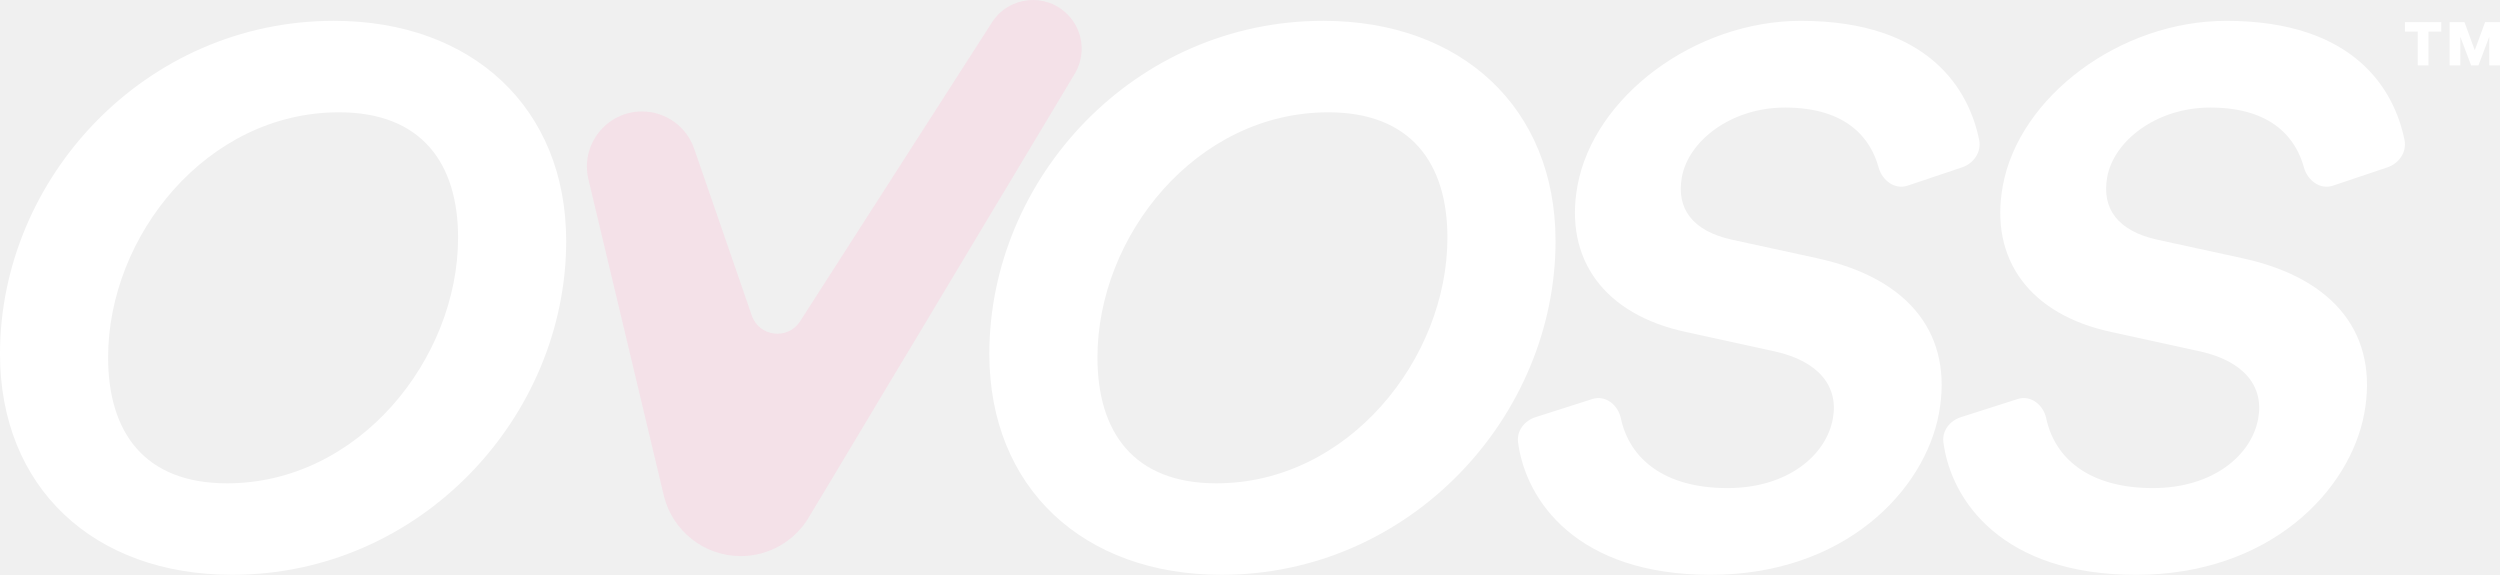
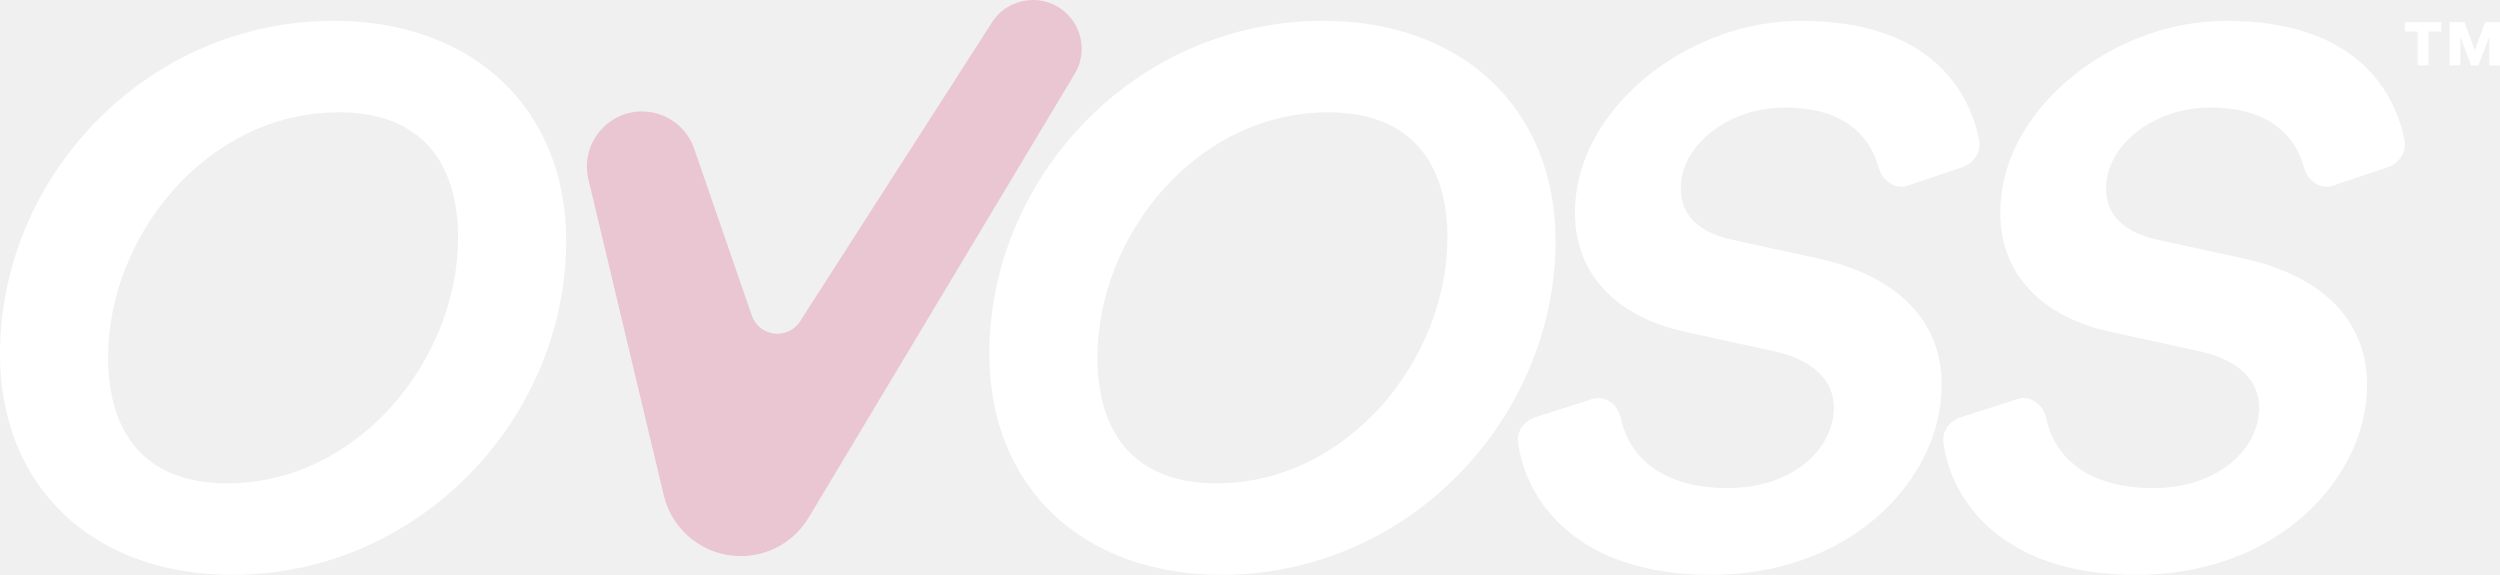
<svg xmlns="http://www.w3.org/2000/svg" width="136.368" height="31.355" viewBox="0 0 136.368 31.355">
  <g>
    <path fill="#FFFFFF" d="M30.884,13.150C30.884,22.746 22.935,31.354 12.663,31.354C5.102,31.354 0.000,26.587 0.000,19.302C0.000,9.697 7.933,1.136 18.214,1.136C25.746,1.136 30.884,5.881 30.884,13.150ZM24.987,12.963C24.987,8.905 22.995,6.126 18.492,6.126C11.277,6.126 5.897,12.874 5.897,19.496C5.897,23.561 7.860,26.364 12.385,26.364C19.579,26.364 24.987,19.566 24.987,12.963Z" />
-     <path fill="#F4E1E8" d="M40.405,30.333L40.405,30.333C38.407,30.333 36.670,28.961 36.206,27.017L32.097,9.784C31.647,7.895 33.079,6.080 35.021,6.080L35.021,6.080C36.303,6.080 37.444,6.893 37.863,8.105L41.008,17.210C41.410,18.374 42.978,18.562 43.644,17.525L54.108,1.223C55.027,-0.208 57.034,-0.421 58.231,0.786L58.231,0.786C59.088,1.649 59.249,2.983 58.624,4.025L44.108,28.236C43.328,29.537 41.922,30.333 40.405,30.333Z" />
+     <path fill="#EAC5D2" d="M40.405,30.333L40.405,30.333C38.407,30.333 36.670,28.961 36.206,27.017L32.097,9.784C31.647,7.895 33.079,6.080 35.021,6.080L35.021,6.080C36.303,6.080 37.444,6.893 37.863,8.105L41.008,17.210C41.410,18.374 42.978,18.562 43.644,17.525L54.108,1.223C55.027,-0.208 57.034,-0.421 58.231,0.786L58.231,0.786C59.088,1.649 59.249,2.983 58.624,4.025L44.108,28.236C43.328,29.537 41.922,30.333 40.405,30.333Z" />
    <path fill="#FFFFFF" d="M84.850,13.150C84.850,22.746 76.901,31.354 66.629,31.354C59.068,31.354 53.966,26.587 53.966,19.302C53.966,9.698 61.898,1.136 72.179,1.136C79.711,1.136 84.850,5.881 84.850,13.150ZM78.953,12.963C78.953,8.906 76.960,6.126 72.457,6.126C65.243,6.126 59.863,12.875 59.863,19.496C59.863,23.561 61.826,26.364 66.351,26.364C73.546,26.364 78.953,19.567 78.953,12.963Z" />
    <path fill="#FFFFFF" d="M88.413,22.816C88.885,25.027 90.785,26.624 94.229,26.624C97.495,26.624 99.608,24.851 99.977,22.840C100.303,21.067 99.196,19.706 96.830,19.173L91.972,18.111C87.525,17.163 85.309,14.150 86.048,10.126C86.939,5.275 92.441,1.137 98.235,1.137C105.287,1.137 107.418,4.961 107.958,7.635C108.091,8.293 107.661,8.915 107.025,9.129L104.056,10.127C103.355,10.363 102.668,9.845 102.472,9.132C102.057,7.616 100.801,5.867 97.366,5.867C94.406,5.867 92.102,7.699 91.743,9.650C91.428,11.367 92.306,12.607 94.503,13.082L99.126,14.087C104.278,15.212 106.536,18.346 105.765,22.543C104.994,26.740 100.636,31.355 93.305,31.355C86.009,31.355 83.225,27.308 82.806,24.129C82.723,23.505 83.155,22.948 83.754,22.757L86.861,21.765C87.574,21.537 88.257,22.085 88.413,22.816Z" />
    <path fill="#FFFFFF" d="M111.615,22.816C112.086,25.027 113.986,26.624 117.431,26.624C120.696,26.624 122.809,24.851 123.178,22.840C123.504,21.067 122.397,19.706 120.032,19.173L115.174,18.111C110.726,17.163 108.510,14.150 109.249,10.126C110.140,5.275 115.642,1.137 121.436,1.137C128.488,1.137 130.619,4.961 131.159,7.635C131.292,8.293 130.862,8.915 130.226,9.129L127.257,10.127C126.557,10.363 125.869,9.845 125.674,9.132C125.258,7.616 124.002,5.867 120.567,5.867C117.607,5.867 115.303,7.699 114.944,9.650C114.629,11.367 115.508,12.607 117.704,13.082L122.327,14.087C127.479,15.212 129.737,18.346 128.966,22.543C128.195,26.740 123.838,31.355 116.506,31.355C109.210,31.355 106.426,27.308 106.007,24.129C105.924,23.505 106.356,22.948 106.956,22.757L110.062,21.765C110.775,21.537 111.458,22.085 111.615,22.816Z" />
    <path fill="#FFFFFF" d="M131.882,1.722L131.183,1.722L131.183,1.207L133.165,1.207L133.165,1.722L132.466,1.722L132.466,3.567L131.882,3.567L131.882,1.722L131.882,1.722ZM133.618,1.207L134.431,1.207L134.992,2.742L135.555,1.207L136.368,1.207L136.368,3.567L135.783,3.567L135.783,2.032L135.772,2.032L135.193,3.567L134.792,3.567L134.214,2.032L134.203,2.032L134.203,3.567L133.618,3.567L133.618,1.207L133.618,1.207Z" />
  </g>
</svg>
